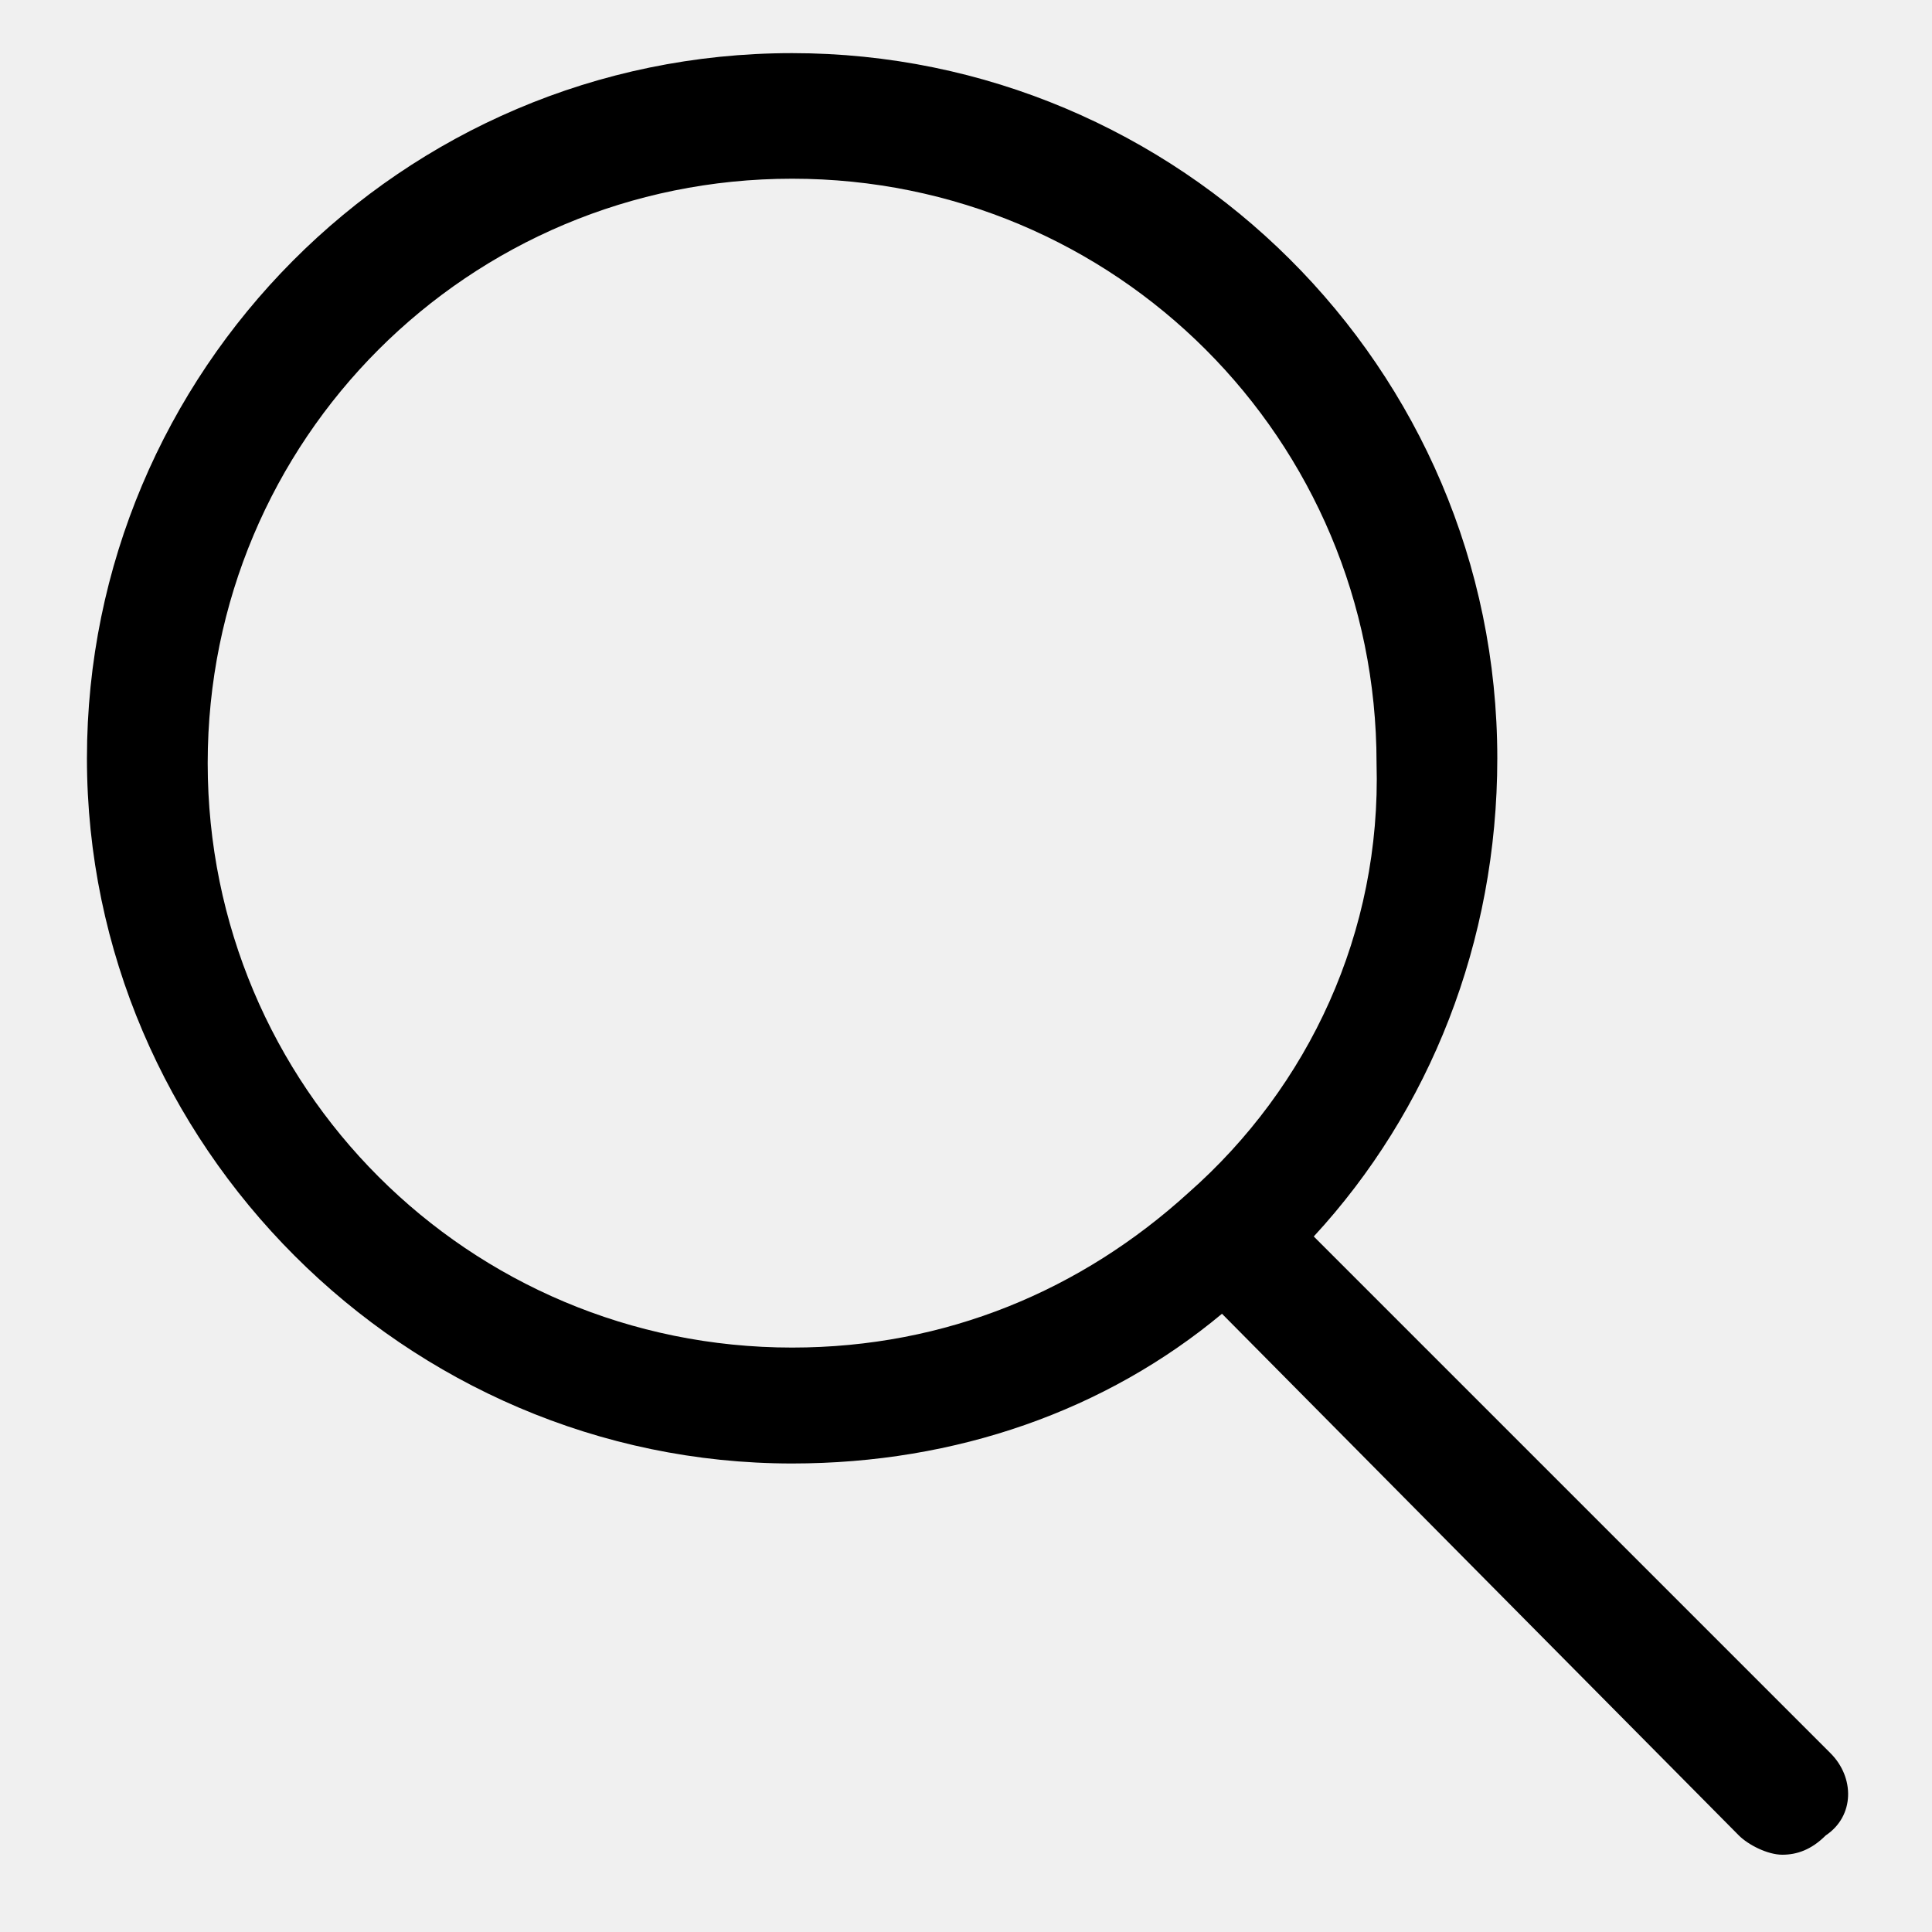
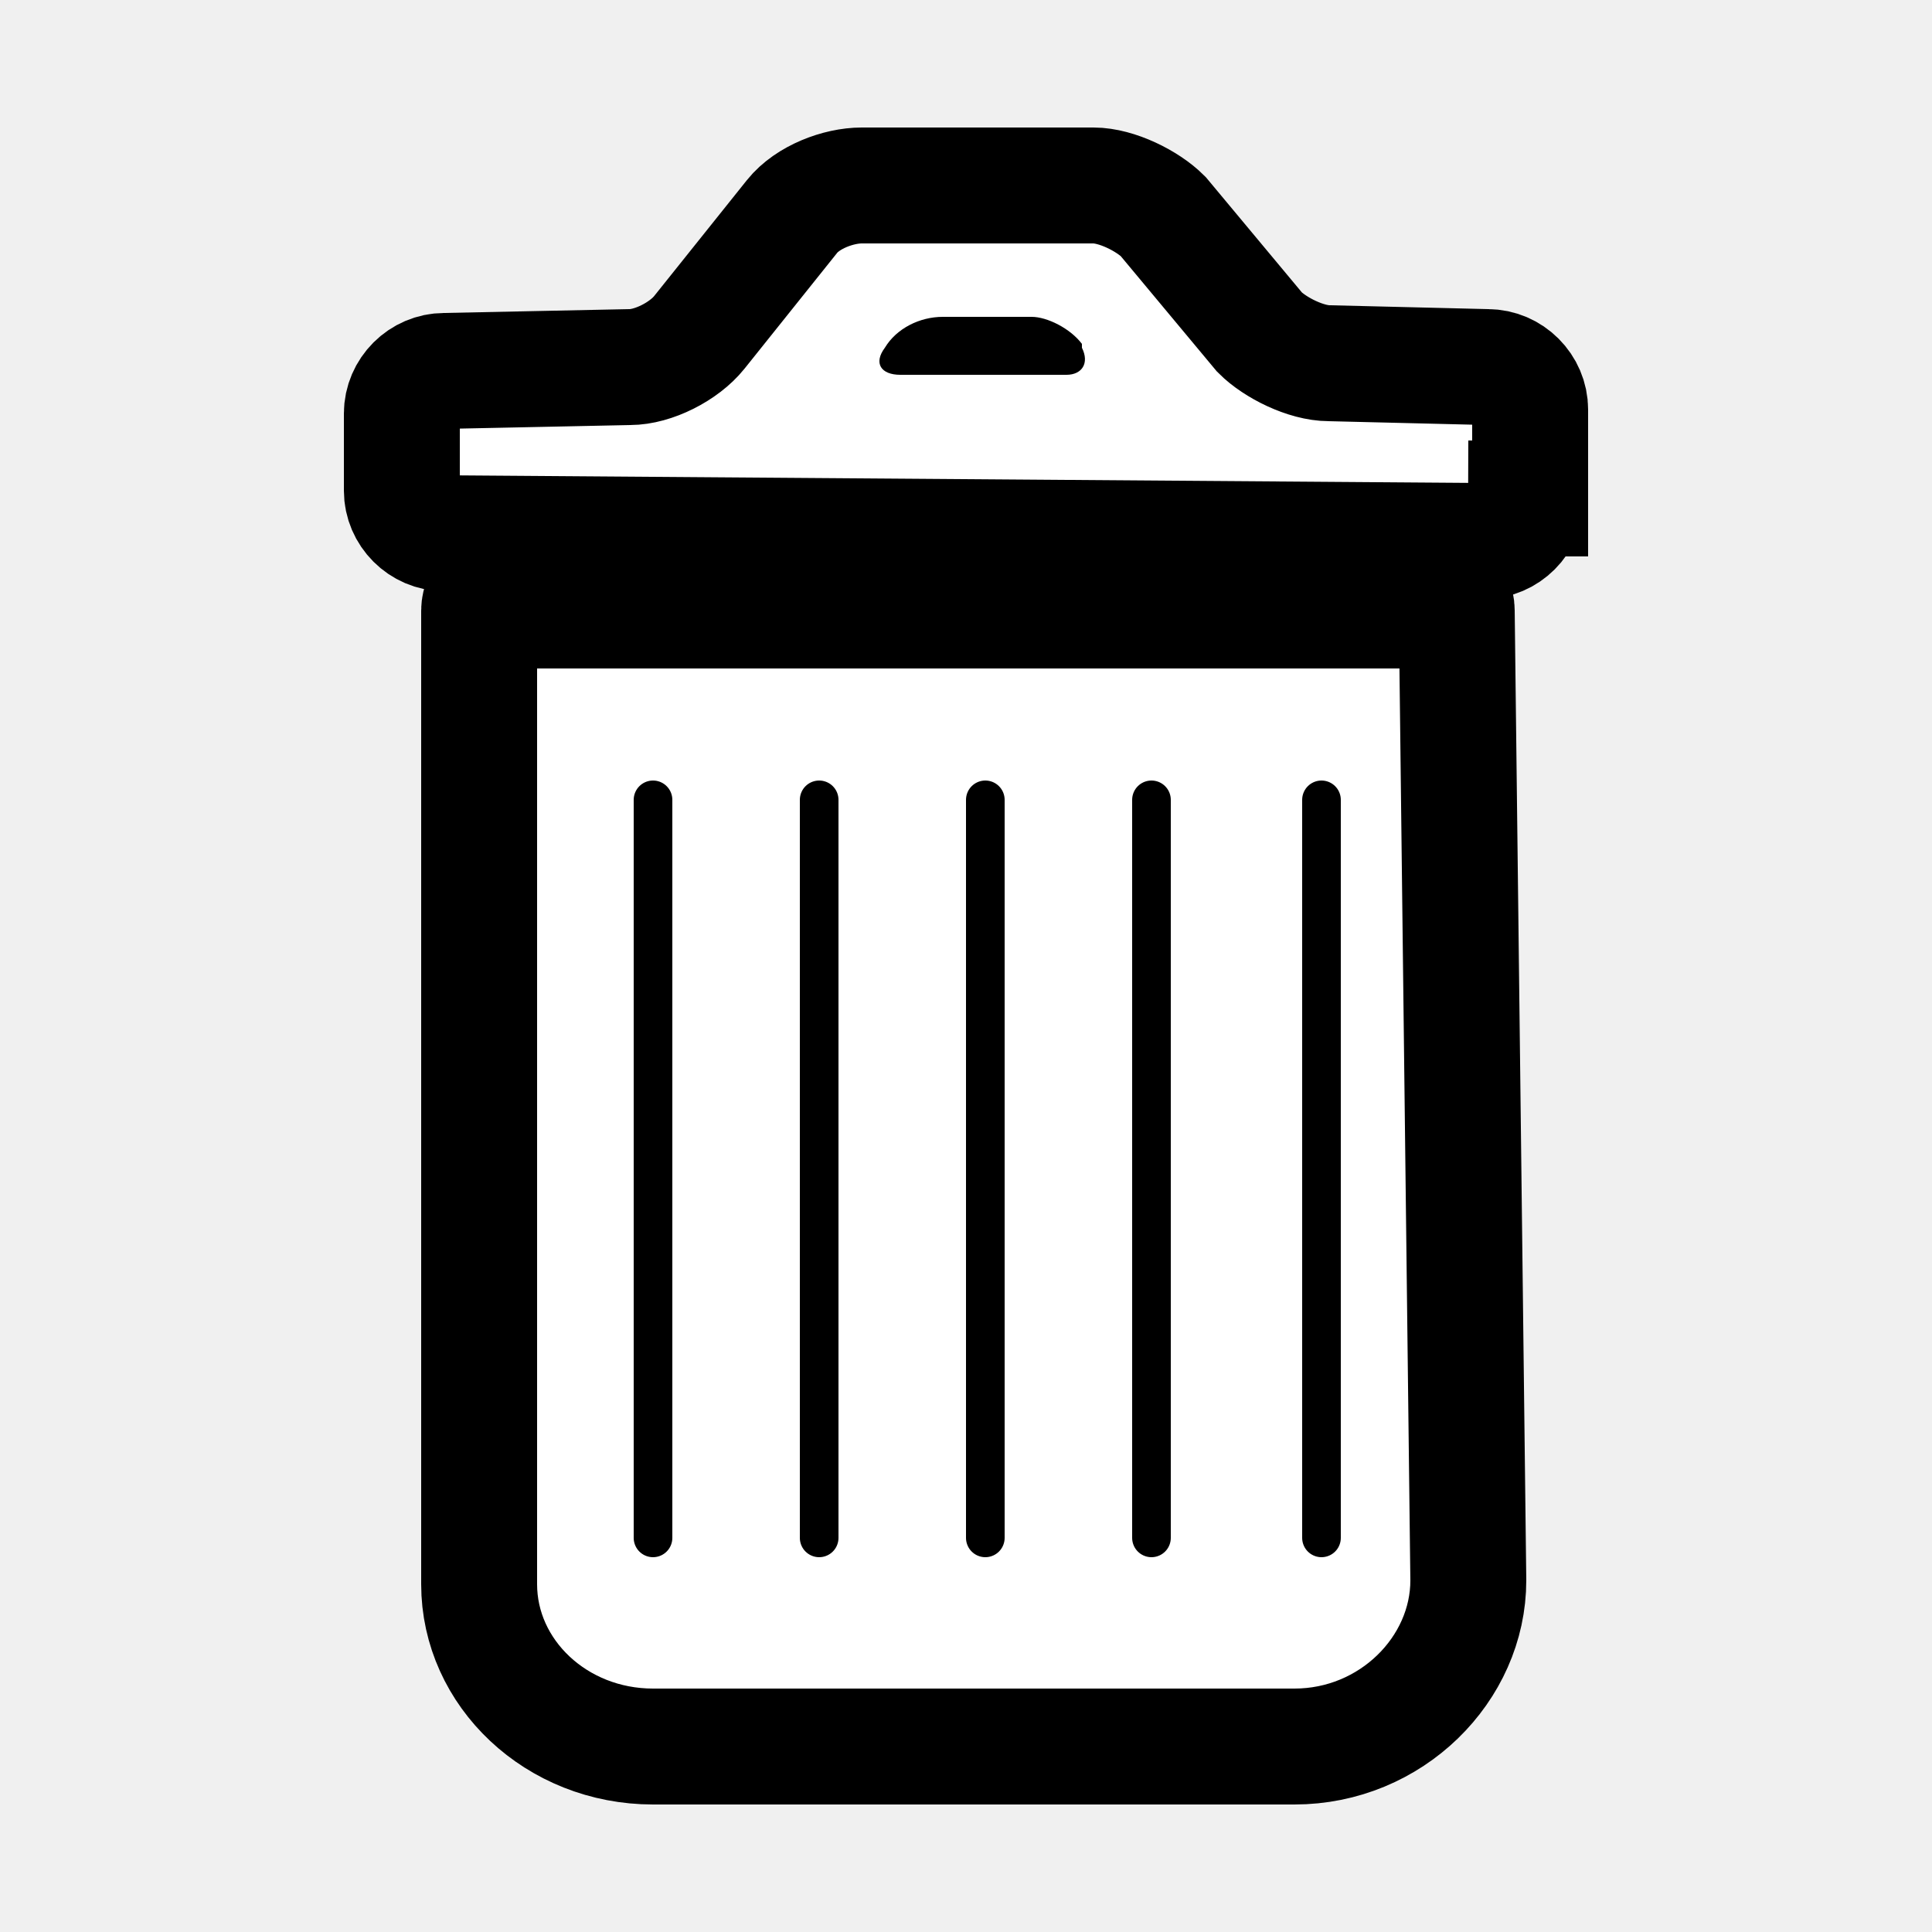
- <svg xmlns="http://www.w3.org/2000/svg" version="1.1" id="Layer_1" x="0px" y="0px" viewBox="-379 281 40 40" style="enable-background:new -379 281 40 40;" xml:space="preserve">
-   <g>
-     <g>
-       <path d="M-341.1,317.3l-10.7-10.7c2.4-2.6,3.8-6.1,3.8-9.9c0-8.1-6.6-14.6-14.6-14.6c-8.1,0-14.6,6.6-14.6,14.6    s6.6,14.6,14.6,14.6c3.4,0,6.5-1.1,8.9-3.1l10.7,10.8c0.2,0.2,0.6,0.4,0.9,0.4s0.6-0.1,0.9-0.4    C-340.6,318.6-340.6,317.8-341.1,317.3z M-354.4,305.7C-354.4,305.7-354.4,305.7-354.4,305.7c-2.2,2-5,3.2-8.2,3.2    c-6.7,0-12.1-5.4-12.1-12.1s5.4-12.1,12.1-12.1c6.7,0,12.1,5.4,12.1,12.1C-350.4,300.3-351.9,303.5-354.4,305.7z" />
-     </g>
+ <svg xmlns="http://www.w3.org/2000/svg" version="1.1" id="Layer_1" x="0px" y="0px" viewBox="0 0 50 50" enable-background="new 0 0 50 50" xml:space="preserve">
+   <g id="XMLID_1_">
+     <path id="XMLID_26_" fill="#FFFFFF" d="M33.5,45.2H16.9c-2.5,0-4.5-1.9-4.5-4.2V15.8c0-0.4,0.4-0.8,0.8-0.8h23.7   c0.4,0,0.8,0.4,0.8,0.8L38,40.9C38,43.2,36,45.2,33.5,45.2z" />
+     <path id="XMLID_25_" fill="none" stroke="#000000" stroke-width="3" stroke-miterlimit="10" d="M33.5,45.2H16.9   c-2.5,0-4.5-1.9-4.5-4.2V15.8c0-0.4,0.4-0.8,0.8-0.8h23.7c0.4,0,0.8,0.4,0.8,0.8L38,40.9C38,43.2,36,45.2,33.5,45.2z" />
  </g>
+   <g id="XMLID_2_">
+     <path id="XMLID_23_" fill="#FFFFFF" d="M39.5,12.9c0,0.6-0.5,1.1-1.1,1.1l-26.9-0.2c-0.6,0-1.1-0.5-1.1-1.1v-2   c0-0.6,0.5-1.1,1.1-1.1l4.8-0.1c0.6,0,1.4-0.4,1.8-0.9l2.4-3c0.4-0.5,1.2-0.8,1.8-0.8h6c0.6,0,1.4,0.4,1.8,0.8l2.5,3   c0.4,0.4,1.2,0.8,1.8,0.8l4.1,0.1c0.6,0,1.1,0.5,1.1,1.1V12.9z" />
+     <path id="XMLID_22_" fill="none" stroke="#000000" stroke-width="3" stroke-miterlimit="10" d="M39.5,12.9c0,0.6-0.5,1.1-1.1,1.1   l-26.9-0.2c-0.6,0-1.1-0.5-1.1-1.1v-2c0-0.6,0.5-1.1,1.1-1.1l4.8-0.1c0.6,0,1.4-0.4,1.8-0.9l2.4-3c0.4-0.5,1.2-0.8,1.8-0.8h6   c0.6,0,1.4,0.4,1.8,0.8l2.5,3c0.4,0.4,1.2,0.8,1.8,0.8l4.1,0.1c0.6,0,1.1,0.5,1.1,1.1V12.9z" />
+   </g>
+   <g id="XMLID_3_">
+     <path id="XMLID_28_" d="M22.9,9c-0.3,0.4-0.1,0.7,0.4,0.7h4.3C28,9.7,28.2,9.4,28,9l0-0.1c-0.3-0.4-0.9-0.7-1.3-0.7h-2.3   C23.8,8.2,23.2,8.5,22.9,9L22.9,9z" />
+   </g>
+   <line id="XMLID_5_" fill="#FFFFFF" stroke="#000000" stroke-linecap="round" stroke-miterlimit="10" x1="16.9" y1="20.7" x2="16.9" y2="39.8" />
+   <line id="XMLID_6_" fill="#FFFFFF" stroke="#000000" stroke-linecap="round" stroke-miterlimit="10" x1="25.5" y1="20.7" x2="25.5" y2="39.8" />
+   <line id="XMLID_7_" fill="#FFFFFF" stroke="#000000" stroke-linecap="round" stroke-miterlimit="10" x1="34.2" y1="20.7" x2="34.2" y2="39.8" />
+   <line id="XMLID_8_" fill="#FFFFFF" stroke="#000000" stroke-linecap="round" stroke-miterlimit="10" x1="29.8" y1="20.7" x2="29.8" y2="39.8" />
+   <line id="XMLID_9_" fill="#FFFFFF" stroke="#000000" stroke-linecap="round" stroke-miterlimit="10" x1="21.2" y1="20.7" x2="21.2" y2="39.8" />
+   <polygon id="XMLID_4_" points="12.8,14.3 37.9,14.1 37.3,17.3 12.8,17.3 " />
</svg>
